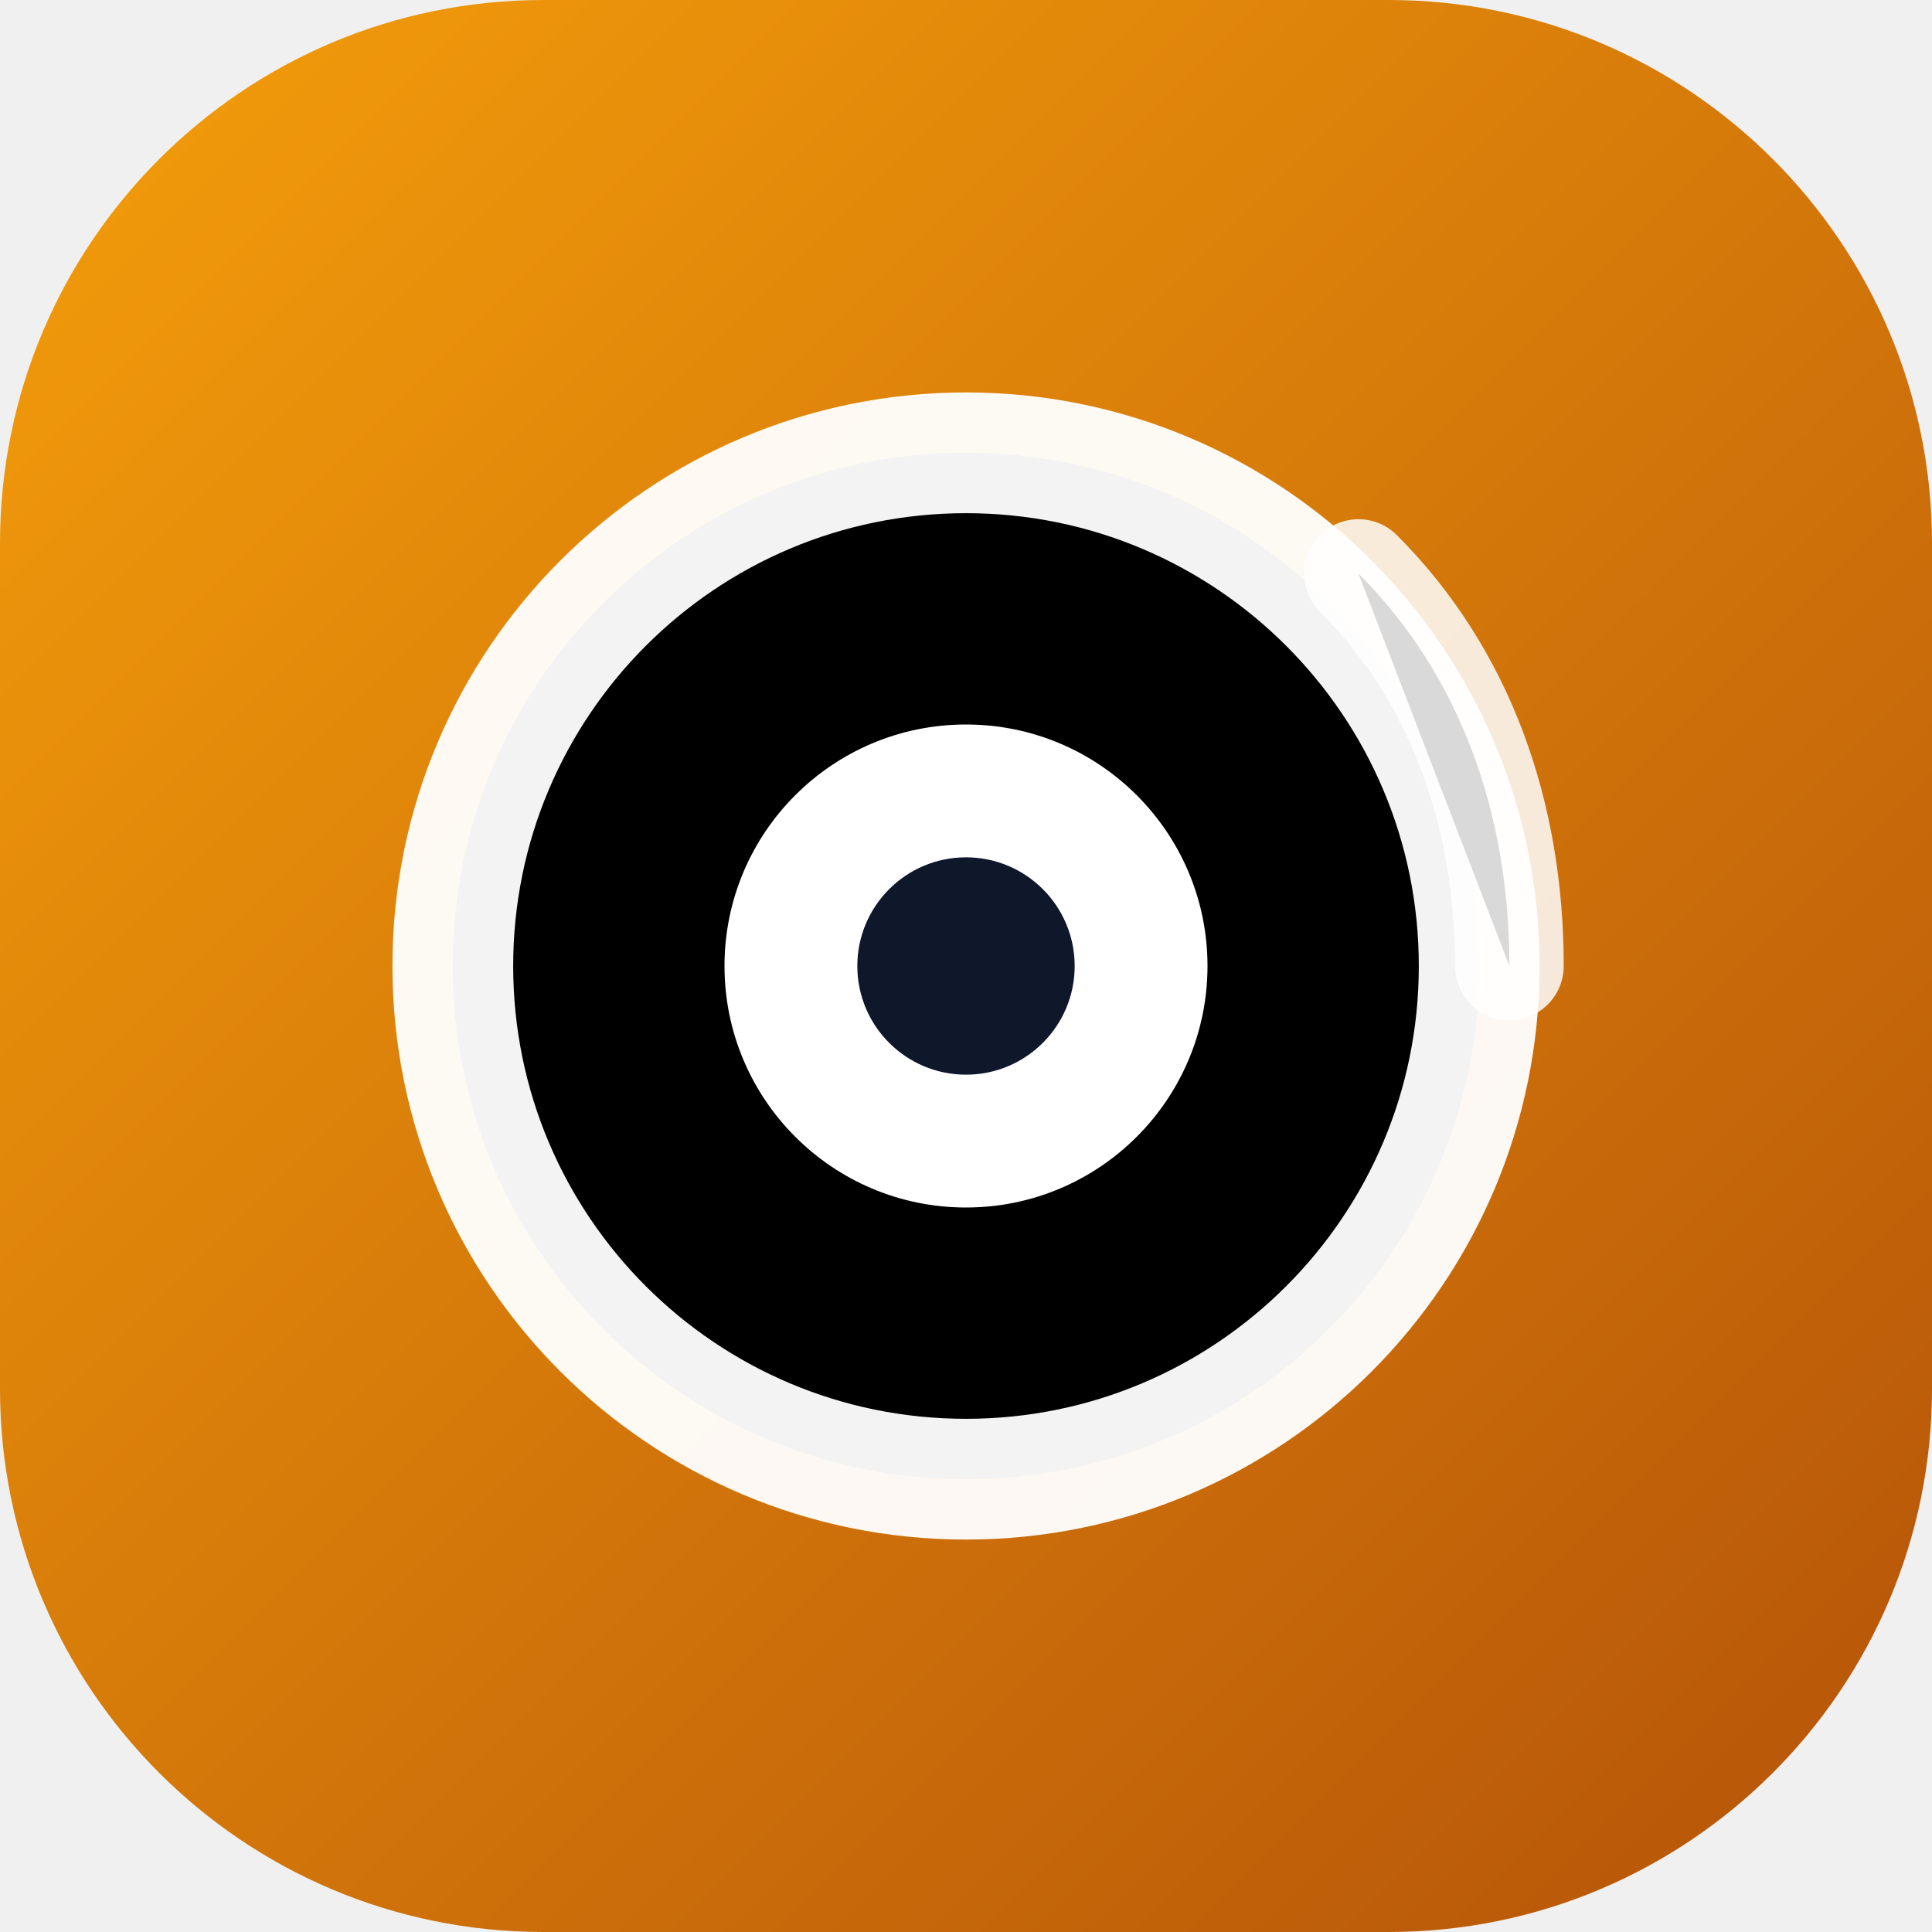
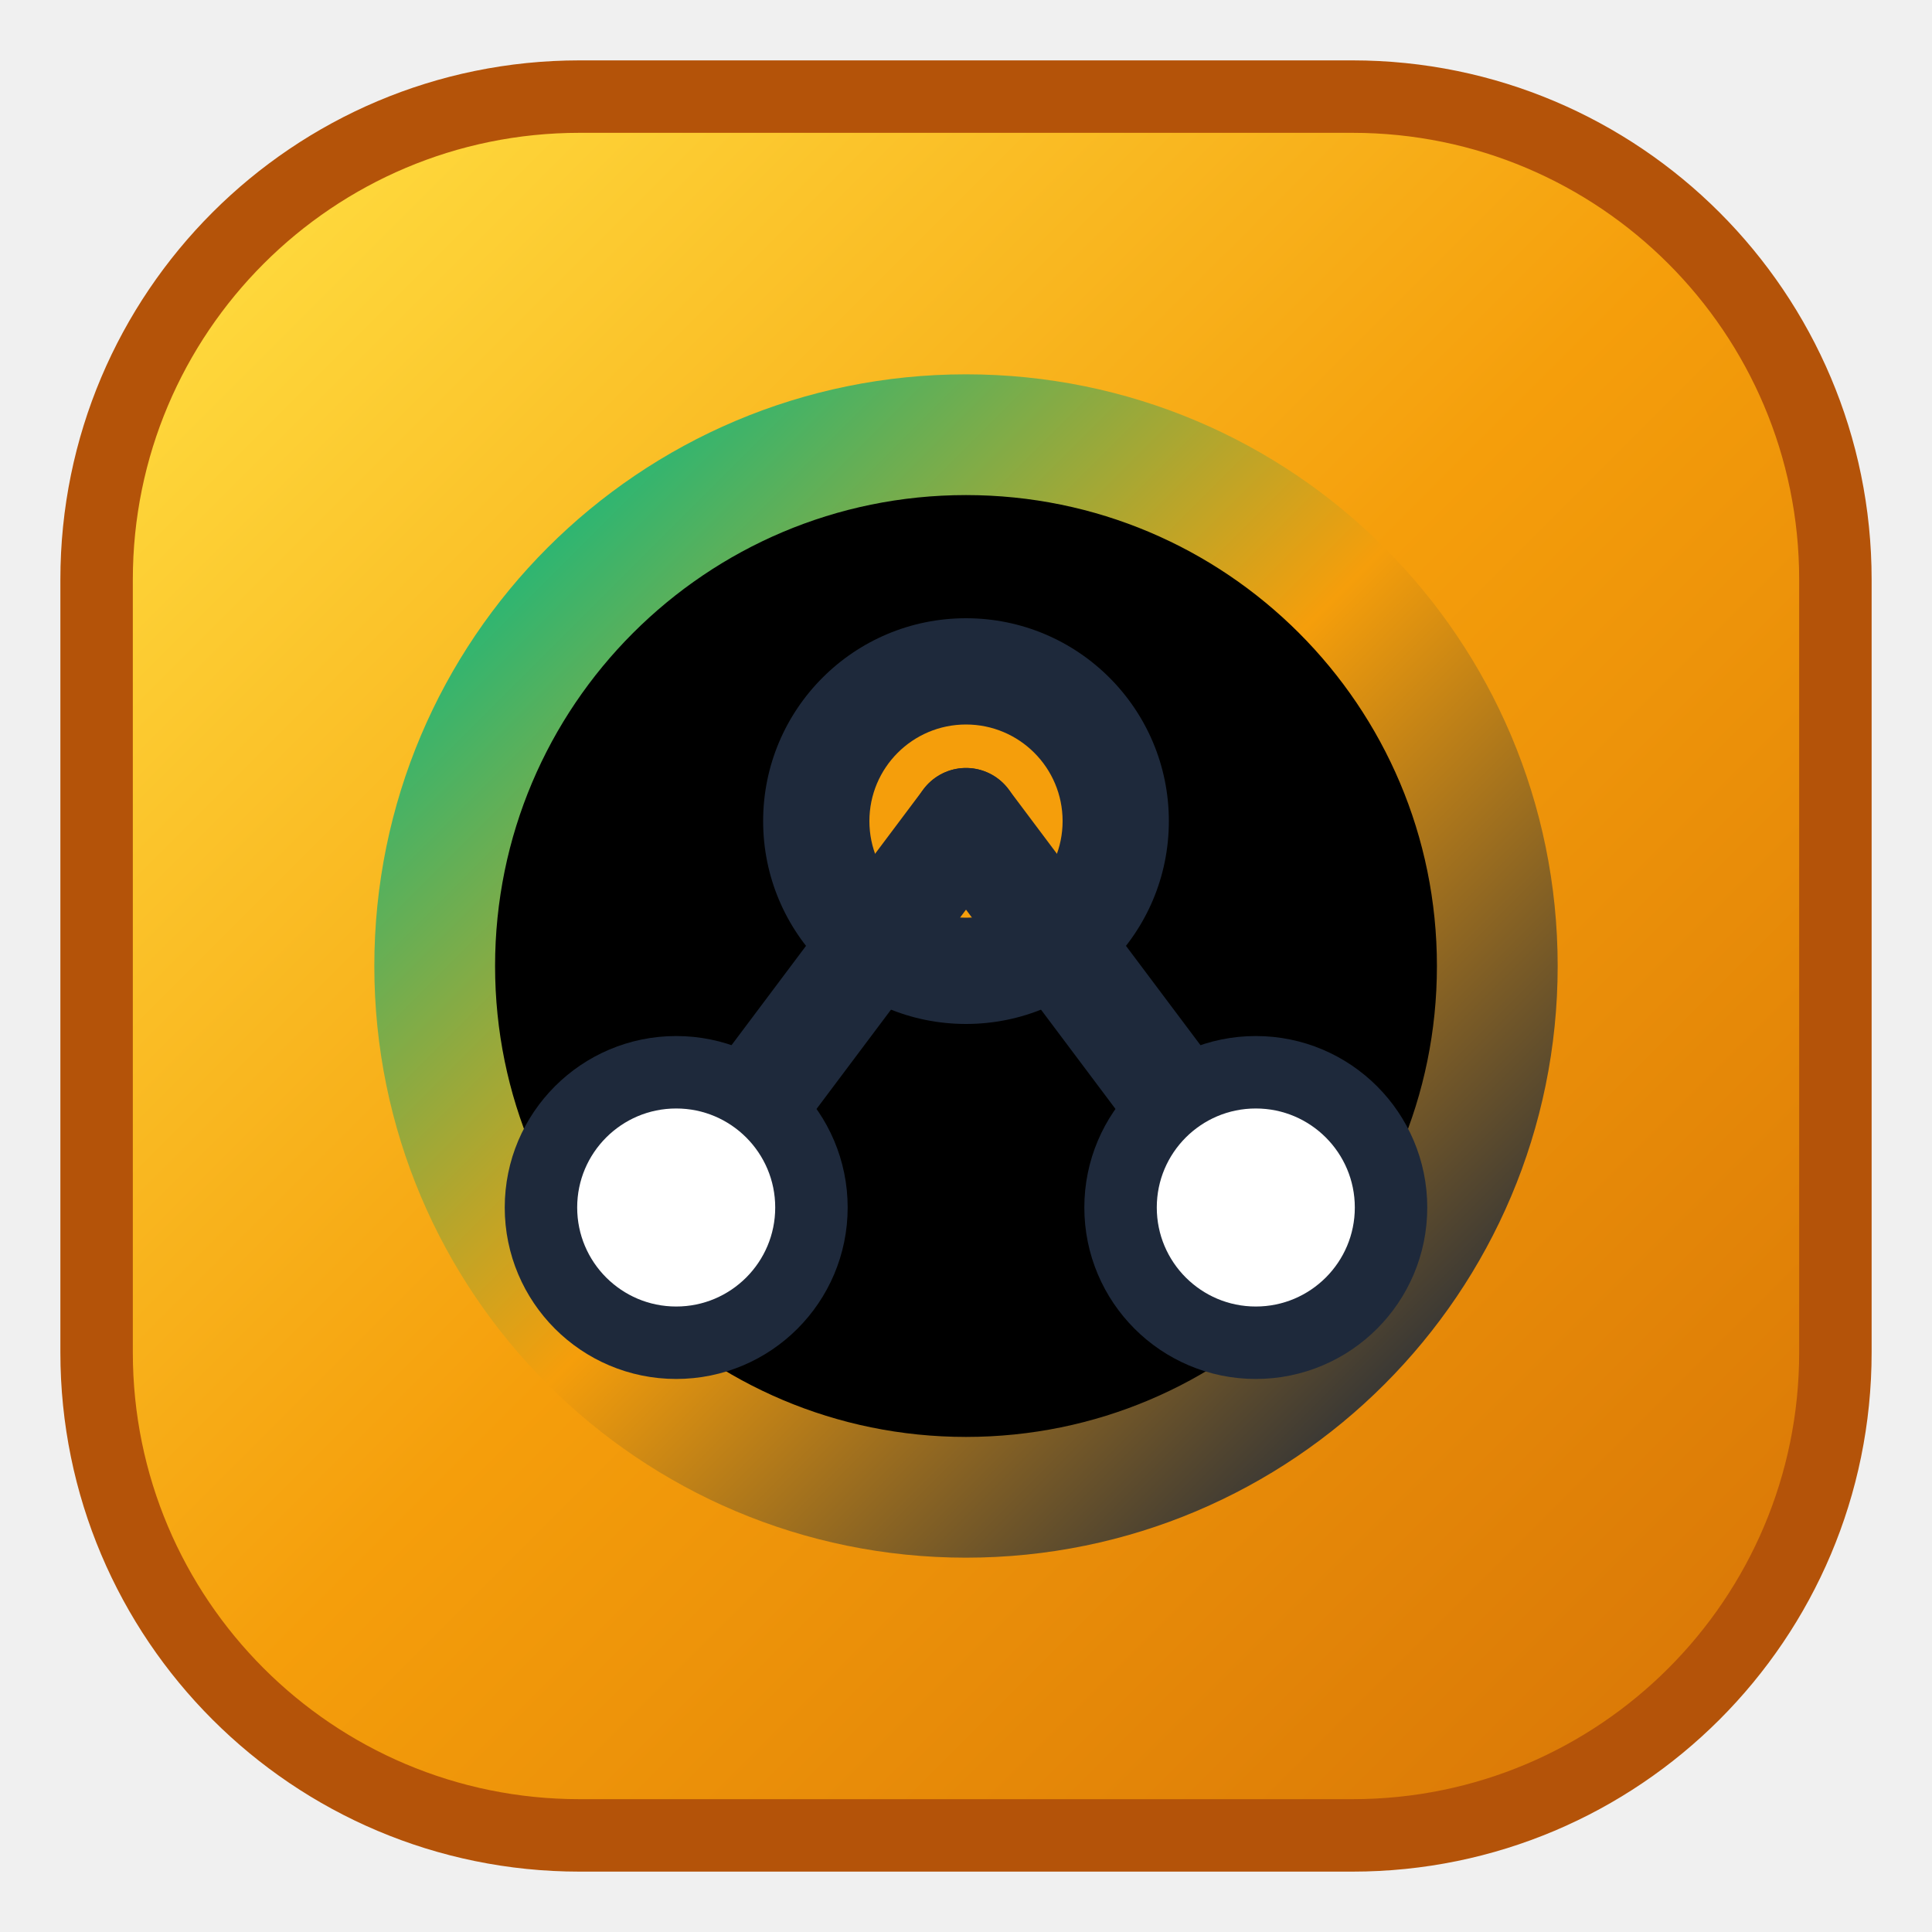
- <svg xmlns="http://www.w3.org/2000/svg" viewBox="0 0 32 32">
-   <rect width="32" height="32" rx="9" fill="url(#h2sLogoGrad)" />
-   <circle cx="16" cy="16" r="8.5" stroke="white" stroke-width="2" stroke-opacity="0.95" />
-   <circle cx="16" cy="16" r="4" fill="white" />
-   <circle cx="16" cy="16" r="1.8" fill="#0F172A" />
-   <path d="M22.5 9.5C24.2 11.2 25 13.5 25 16" stroke="white" stroke-width="1.8" stroke-linecap="round" stroke-opacity="0.85" />
+ <svg xmlns="http://www.w3.org/2000/svg" viewBox="0 0 40 40">
  <defs>
-     <linearGradient id="h2sLogoGrad" x1="0" y1="0" x2="32" y2="32" gradientUnits="userSpaceOnUse">
-       <stop stop-color="#F59E0B" />
-       <stop offset="1" stop-color="#B45309" />
+     <linearGradient id="h2sBrandGrad" x1="4" y1="4" x2="36" y2="36" gradientUnits="userSpaceOnUse">
+       <stop stop-color="#FFDD40" />
+       <stop offset="0.5" stop-color="#F59E0B" />
+       <stop offset="1" stop-color="#D97706" />
+     </linearGradient>
+     <linearGradient id="ringGrad" x1="10" y1="10" x2="30" y2="30" gradientUnits="userSpaceOnUse">
+       <stop stop-color="#10B981" />
+       <stop offset="0.5" stop-color="#F59E0B" />
+       <stop offset="1" stop-color="#1E293B" />
    </linearGradient>
  </defs>
+   <rect x="2" y="2" width="36" height="36" rx="10" fill="url(#h2sBrandGrad)" stroke="#B45309" stroke-width="1.5" />
+   <circle cx="20" cy="20" r="11" stroke="url(#ringGrad)" stroke-width="2.5" stroke-linecap="round" />
+   <circle cx="20" cy="17" r="4.2" fill="#1E293B" />
+   <circle cx="20" cy="17" r="2" fill="#F59E0B" />
+   <line x1="20" y1="17" x2="14" y2="25" stroke="#1E293B" stroke-width="2.2" stroke-linecap="round" />
+   <line x1="20" y1="17" x2="26" y2="25" stroke="#1E293B" stroke-width="2.2" stroke-linecap="round" />
+   <circle cx="14" cy="25" r="2.8" fill="#FFFFFF" stroke="#1E293B" stroke-width="1.5" />
+   <circle cx="26" cy="25" r="2.8" fill="#FFFFFF" stroke="#1E293B" stroke-width="1.5" />
</svg>
